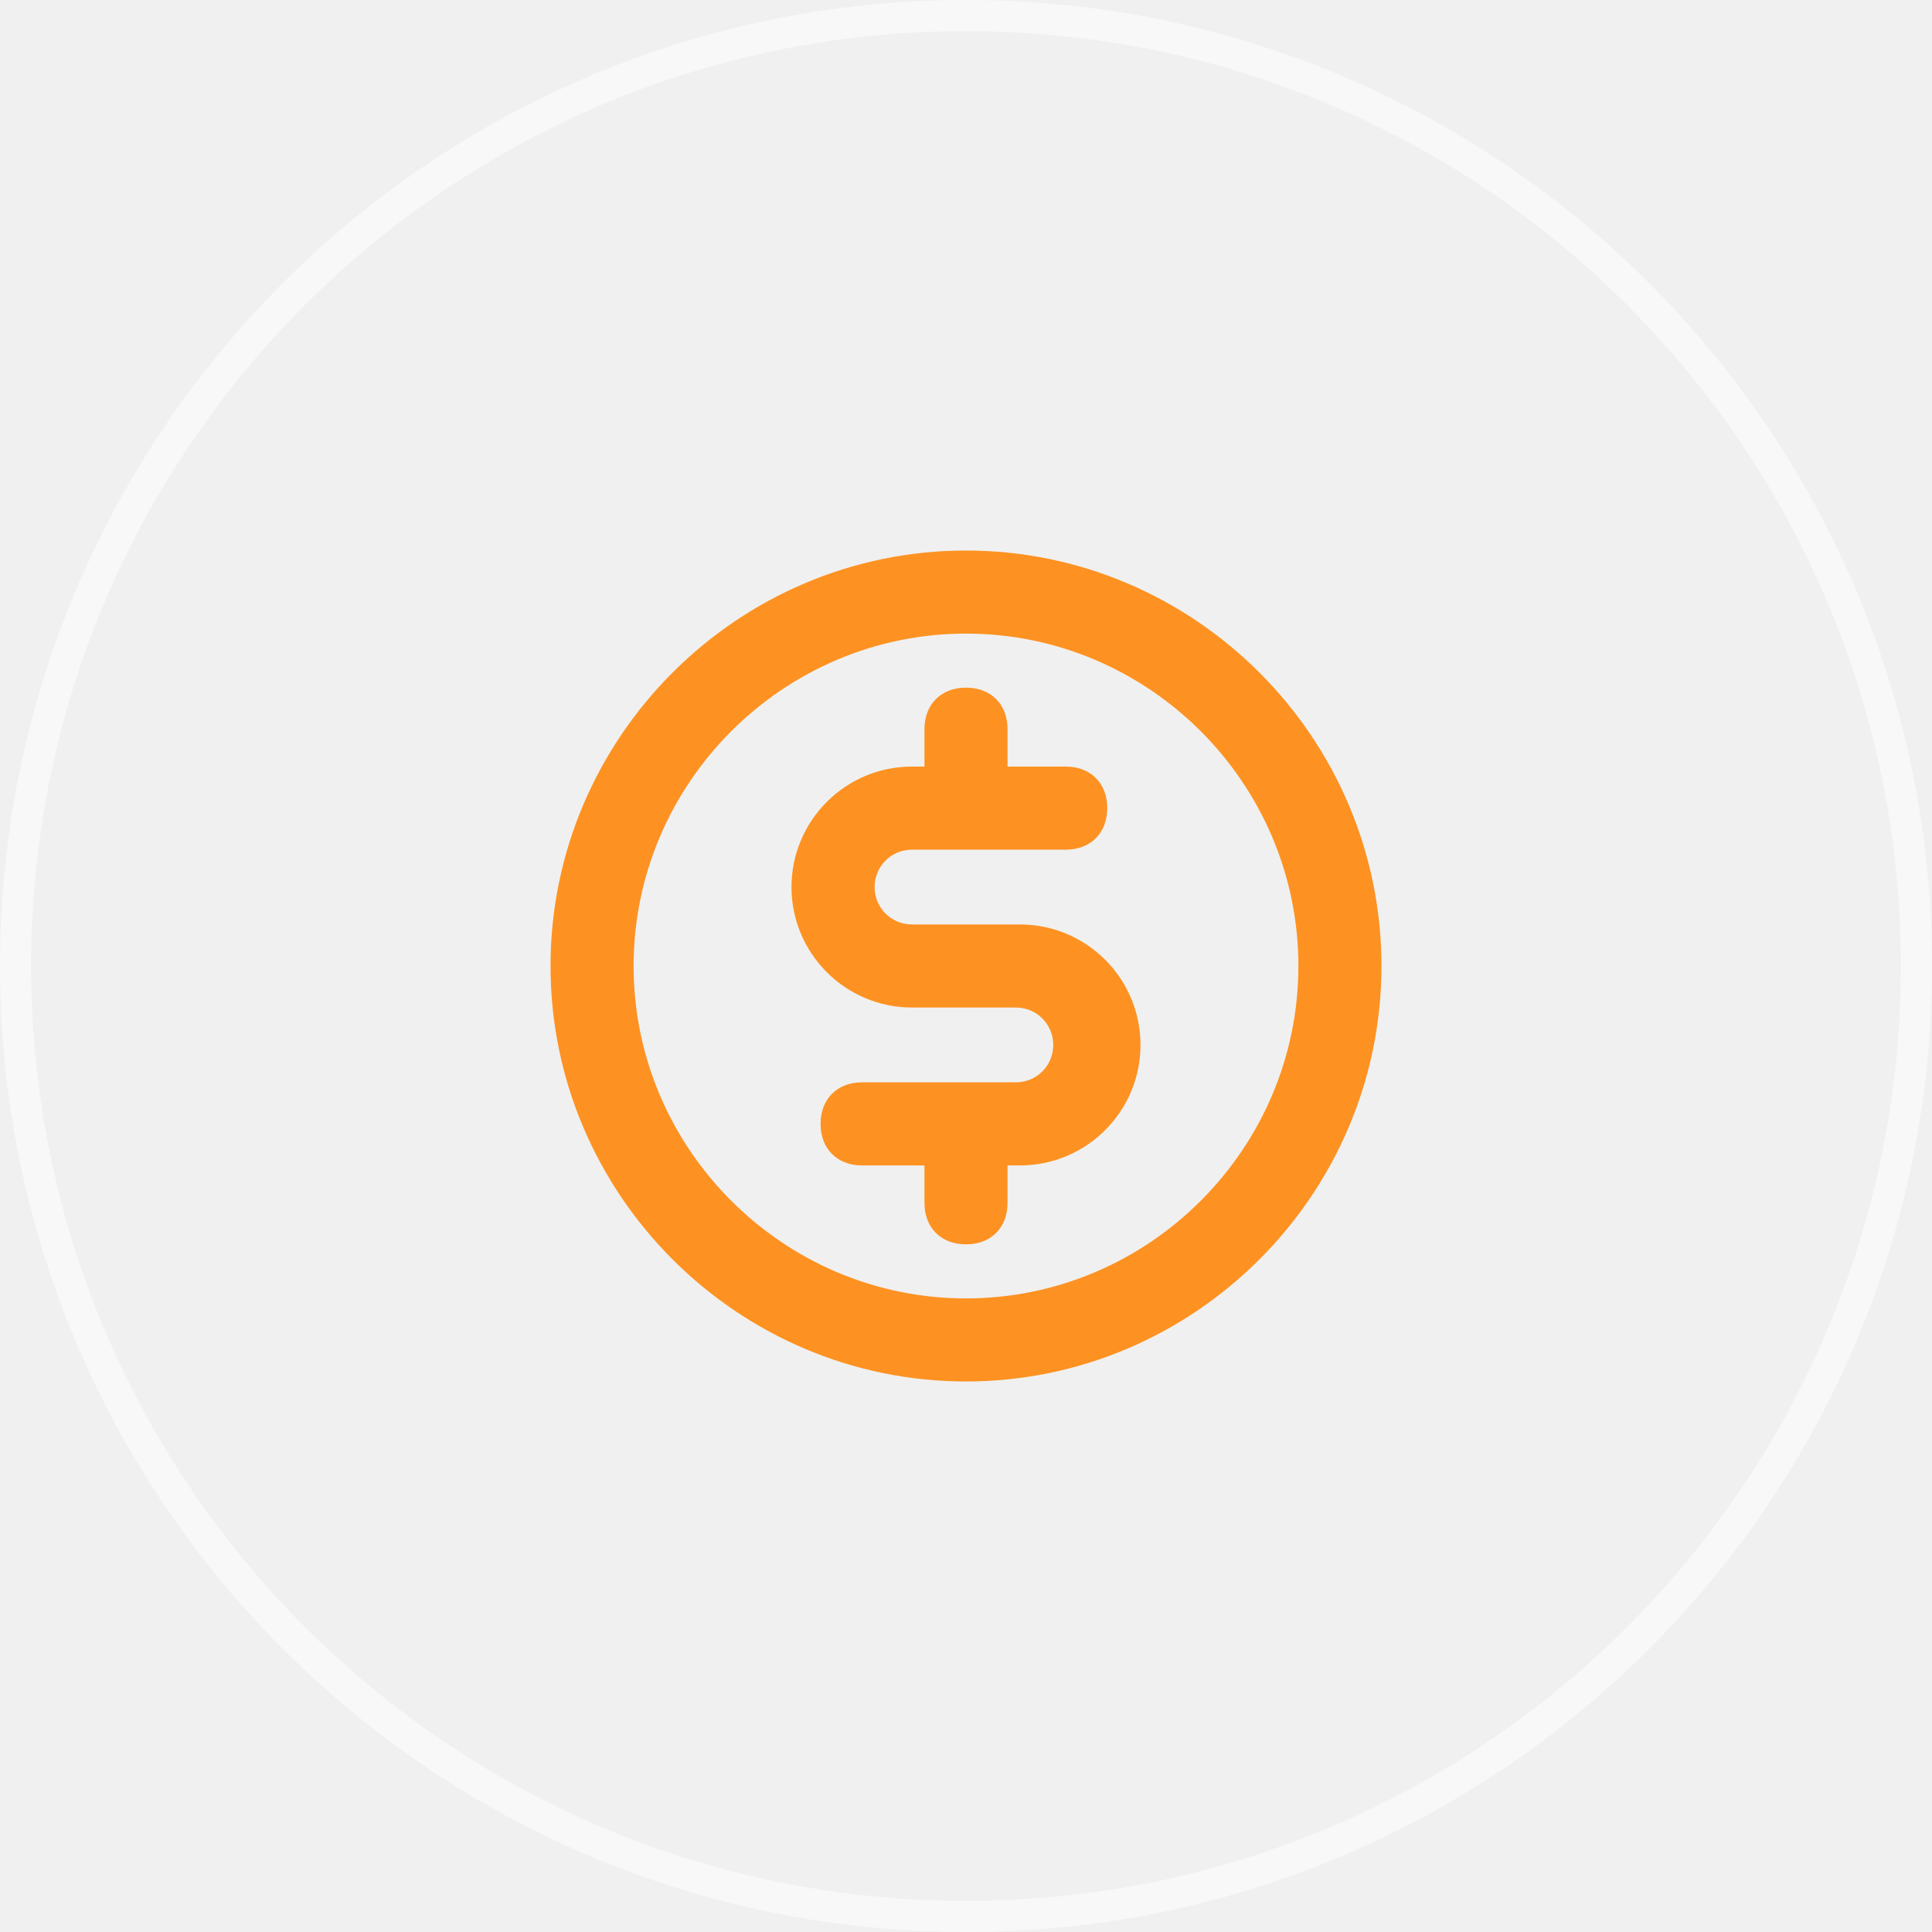
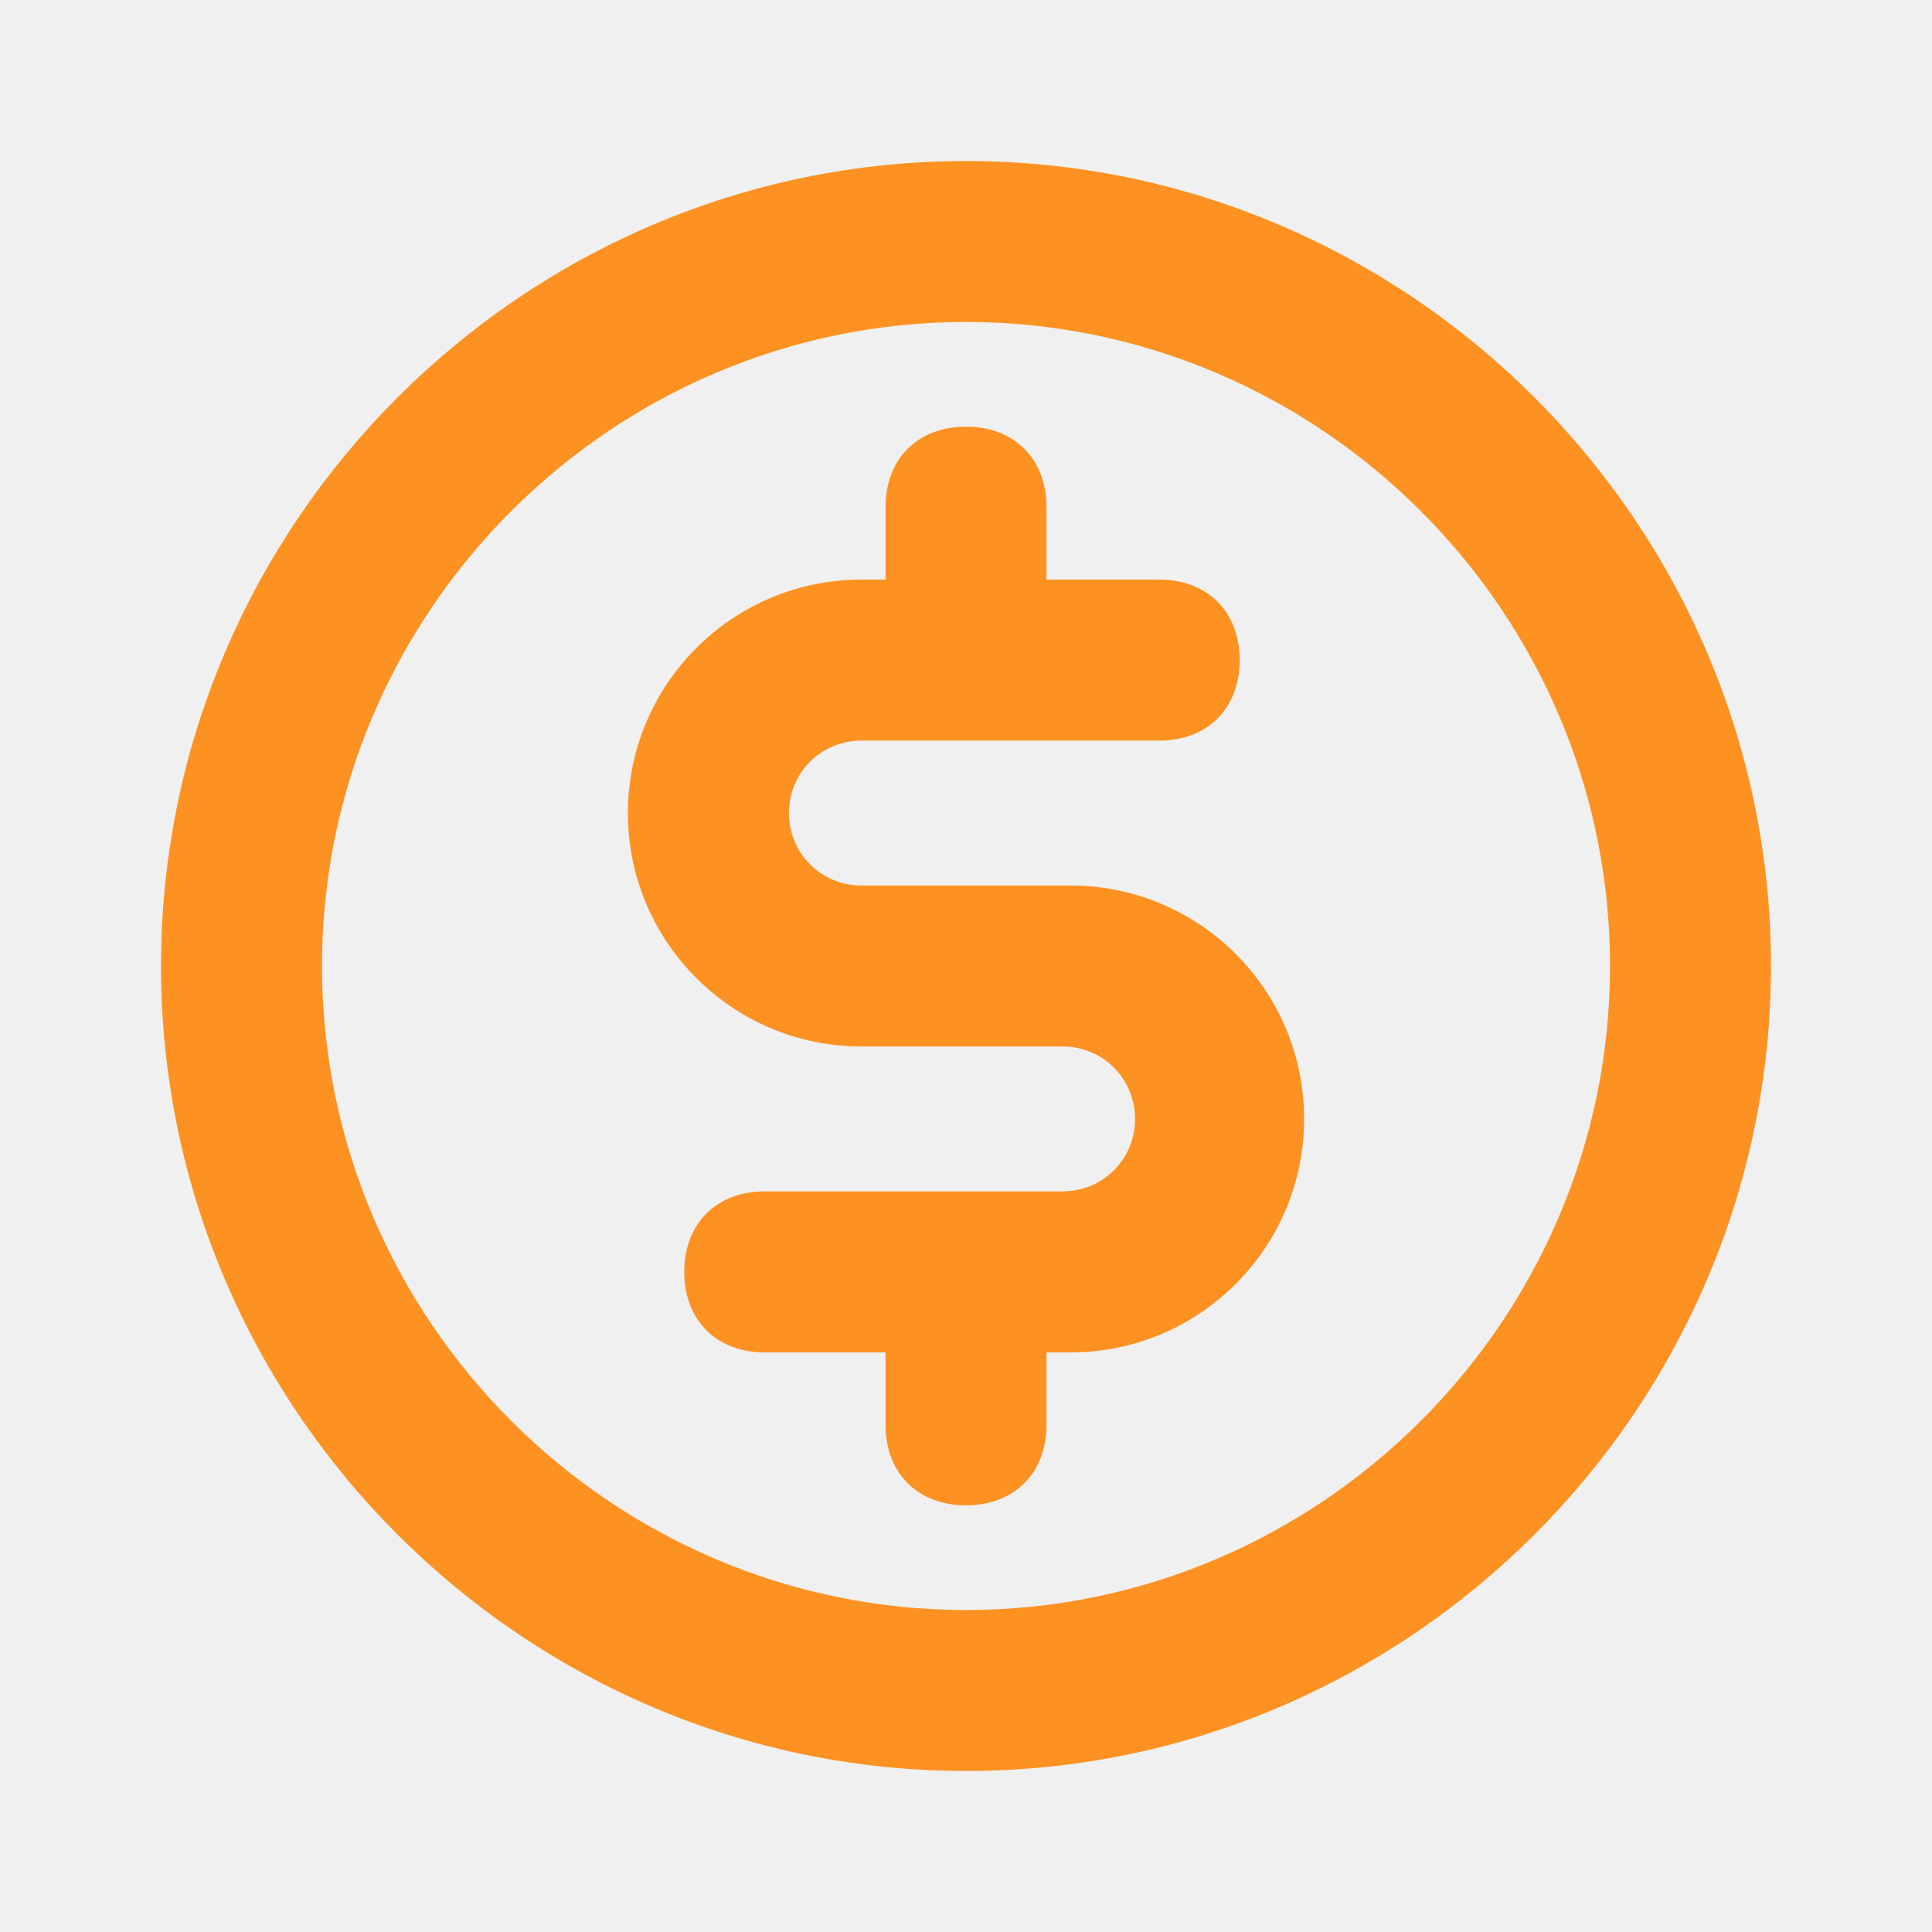
- <svg xmlns="http://www.w3.org/2000/svg" width="62" height="62" viewBox="0 0 62 62" fill="none">
-   <rect x="0.5" y="0.5" width="61" height="61" rx="30.5" stroke="white" stroke-opacity="0.5" />
-   <path d="M31 17.667C23.667 17.667 17.667 23.667 17.667 31C17.667 38.333 23.667 44.333 31 44.333C38.333 44.333 44.333 38.333 44.333 31C44.333 23.667 38.333 17.667 31 17.667ZM31 41.667C25.133 41.667 20.333 36.867 20.333 31C20.333 25.133 25.133 20.333 31 20.333C36.867 20.333 41.667 25.133 41.667 31C41.667 36.867 36.867 41.667 31 41.667Z" fill="#FD9222" />
-   <path d="M32.733 29.667H29.267C28.6 29.667 28.067 29.133 28.067 28.467C28.067 27.8 28.6 27.267 29.267 27.267H34.2C35 27.267 35.533 26.733 35.533 25.933C35.533 25.133 35 24.6 34.2 24.6H32.333V23.4C32.333 22.6 31.8 22.067 31 22.067C30.2 22.067 29.667 22.6 29.667 23.4V24.6H29.267C27.133 24.6 25.4 26.333 25.4 28.467C25.4 30.6 27.133 32.333 29.267 32.333H32.6C33.267 32.333 33.8 32.867 33.8 33.533C33.8 34.2 33.267 34.733 32.6 34.733H27.667C26.867 34.733 26.333 35.267 26.333 36.067C26.333 36.867 26.867 37.4 27.667 37.4H29.667V38.6C29.667 39.4 30.2 39.933 31 39.933C31.8 39.933 32.333 39.4 32.333 38.6V37.4H32.733C34.867 37.4 36.6 35.667 36.6 33.533C36.6 31.4 34.867 29.667 32.733 29.667Z" fill="#FD9222" />
+ <svg xmlns="http://www.w3.org/2000/svg" width="32" height="32" viewBox="0 0 32 32" fill="none">
+   <path d="M16 2.667C8.667 2.667 2.667 8.667 2.667 16C2.667 23.333 8.667 29.333 16 29.333C23.333 29.333 29.333 23.333 29.333 16C29.333 8.667 23.333 2.667 16 2.667ZM16 26.667C10.133 26.667 5.333 21.867 5.333 16C5.333 10.133 10.133 5.333 16 5.333C21.867 5.333 26.667 10.133 26.667 16C26.667 21.867 21.867 26.667 16 26.667Z" fill="#FD9222" />
+   <path d="M17.733 14.667H14.267C13.6 14.667 13.067 14.133 13.067 13.467C13.067 12.8 13.6 12.267 14.267 12.267H19.2C20 12.267 20.533 11.733 20.533 10.933C20.533 10.133 20 9.6 19.2 9.6H17.333V8.4C17.333 7.6 16.8 7.067 16 7.067C15.2 7.067 14.667 7.6 14.667 8.4V9.6H14.267C12.133 9.6 10.4 11.333 10.4 13.467C10.4 15.6 12.133 17.333 14.267 17.333H17.6C18.267 17.333 18.8 17.867 18.8 18.533C18.8 19.2 18.267 19.733 17.6 19.733H12.667C11.867 19.733 11.333 20.267 11.333 21.067C11.333 21.867 11.867 22.4 12.667 22.4H14.667V23.6C14.667 24.4 15.2 24.933 16 24.933C16.8 24.933 17.333 24.4 17.333 23.6V22.4H17.733C19.867 22.4 21.6 20.667 21.6 18.533C21.6 16.4 19.867 14.667 17.733 14.667Z" fill="#FD9222" />
</svg>
